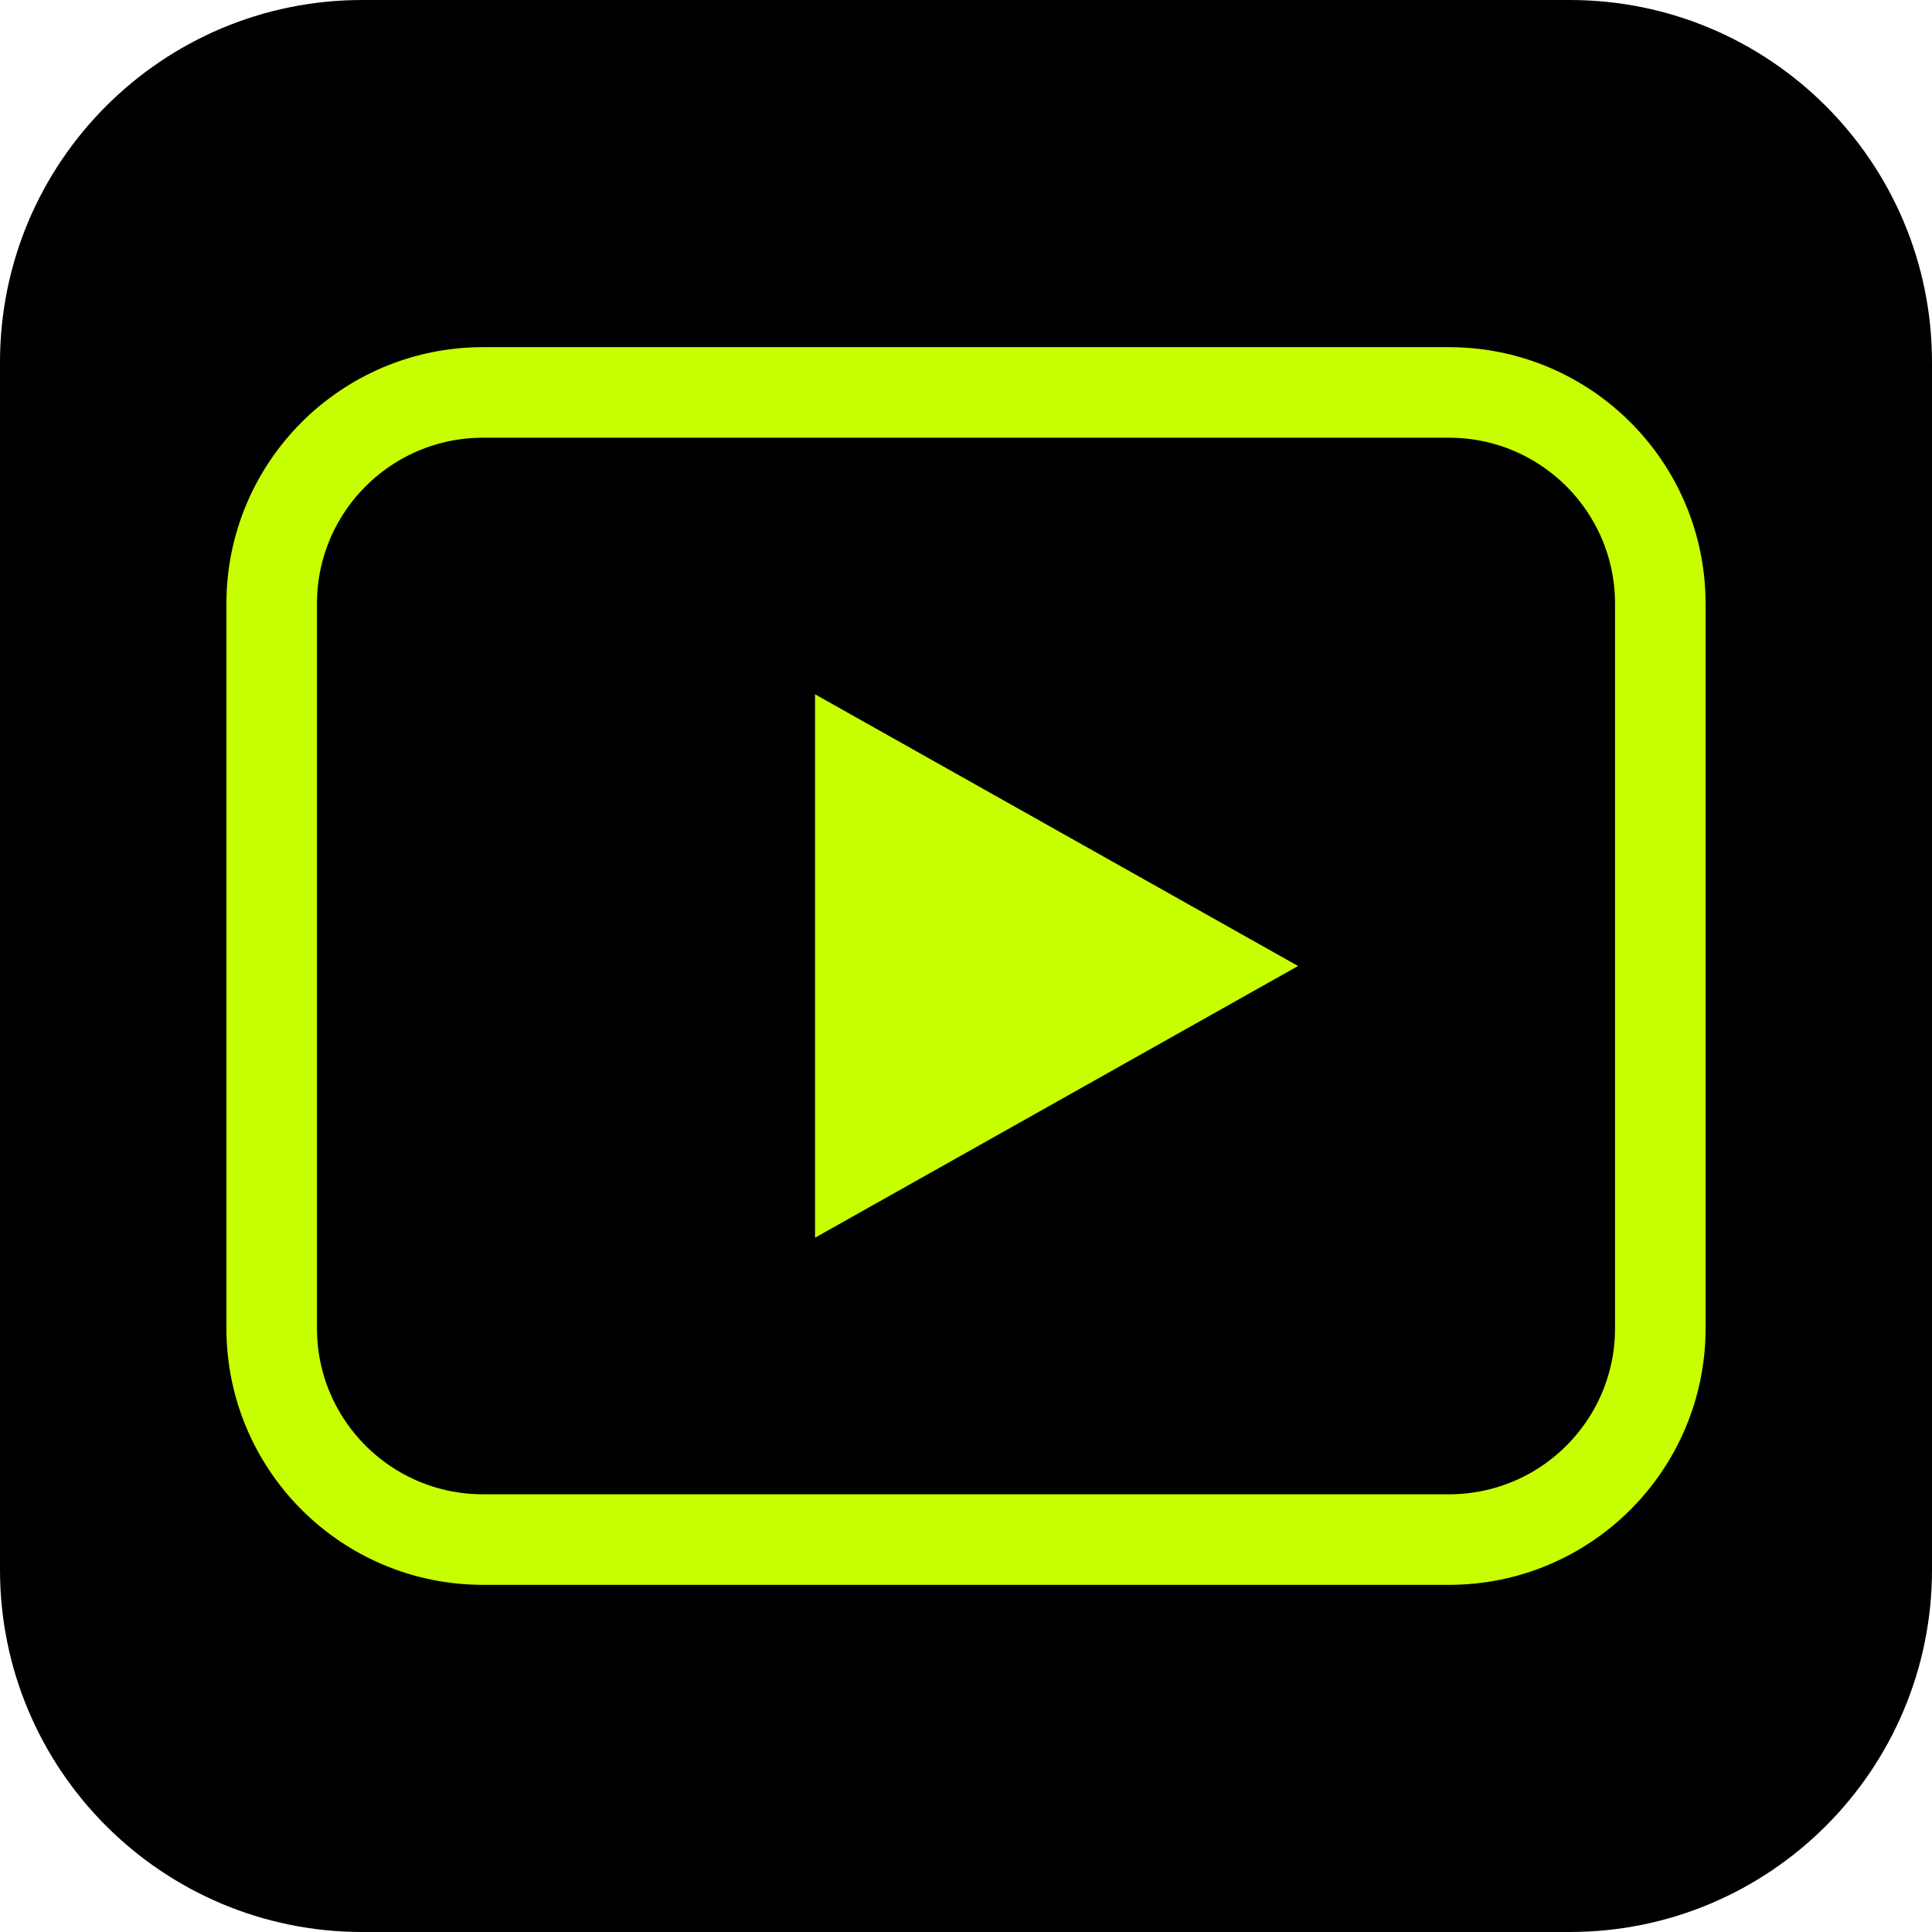
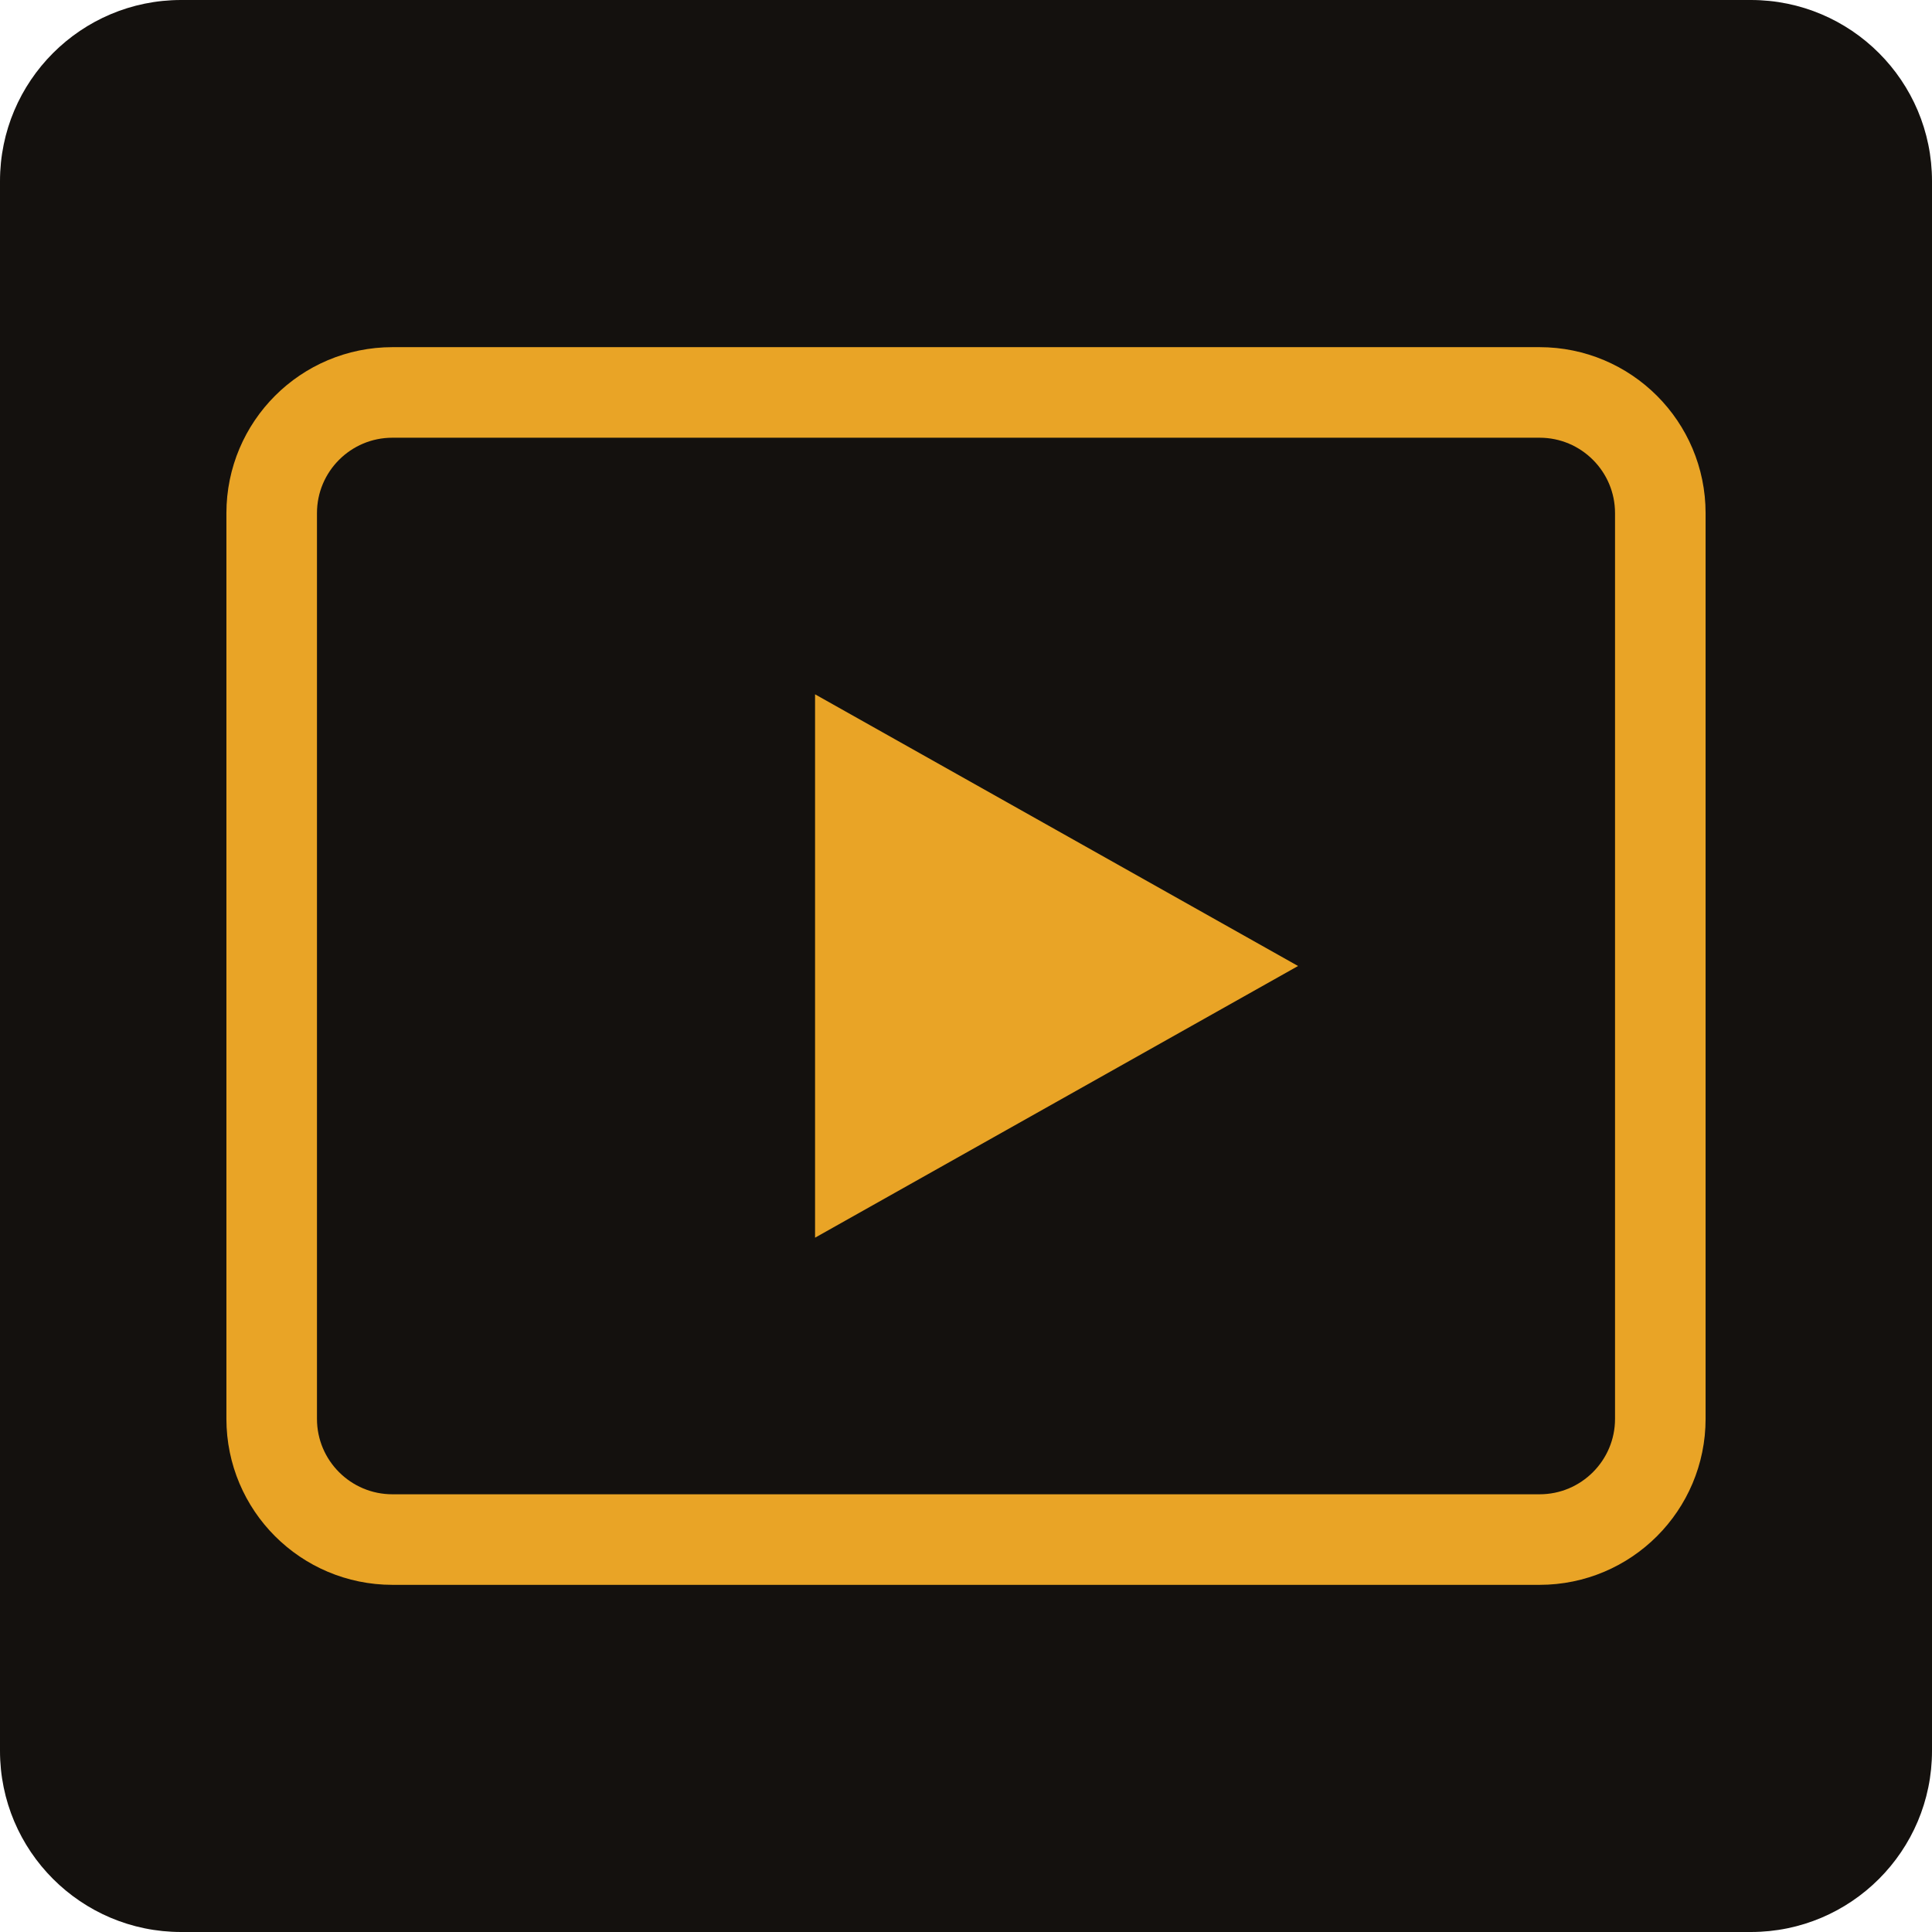
<svg xmlns="http://www.w3.org/2000/svg" viewBox="0 0 64 64">
-   <rect width="64" height="64" rx="12" fill="#000000" />
-   <rect x="9" y="13" width="46" height="38" rx="7" fill="none" stroke="#C8FF00" stroke-width="3" />
-   <path d="M27 23 L43 32 L27 41 Z" fill="#C8FF00" />
+   <rect width="64" height="64" rx="6" fill="#14110E" />
+   <rect x="9" y="13" width="46" height="38" rx="4" fill="none" stroke="#E9A426" stroke-width="3" />
+   <path d="M27 23 L43 32 L27 41 Z" fill="#E9A426" />
</svg>
